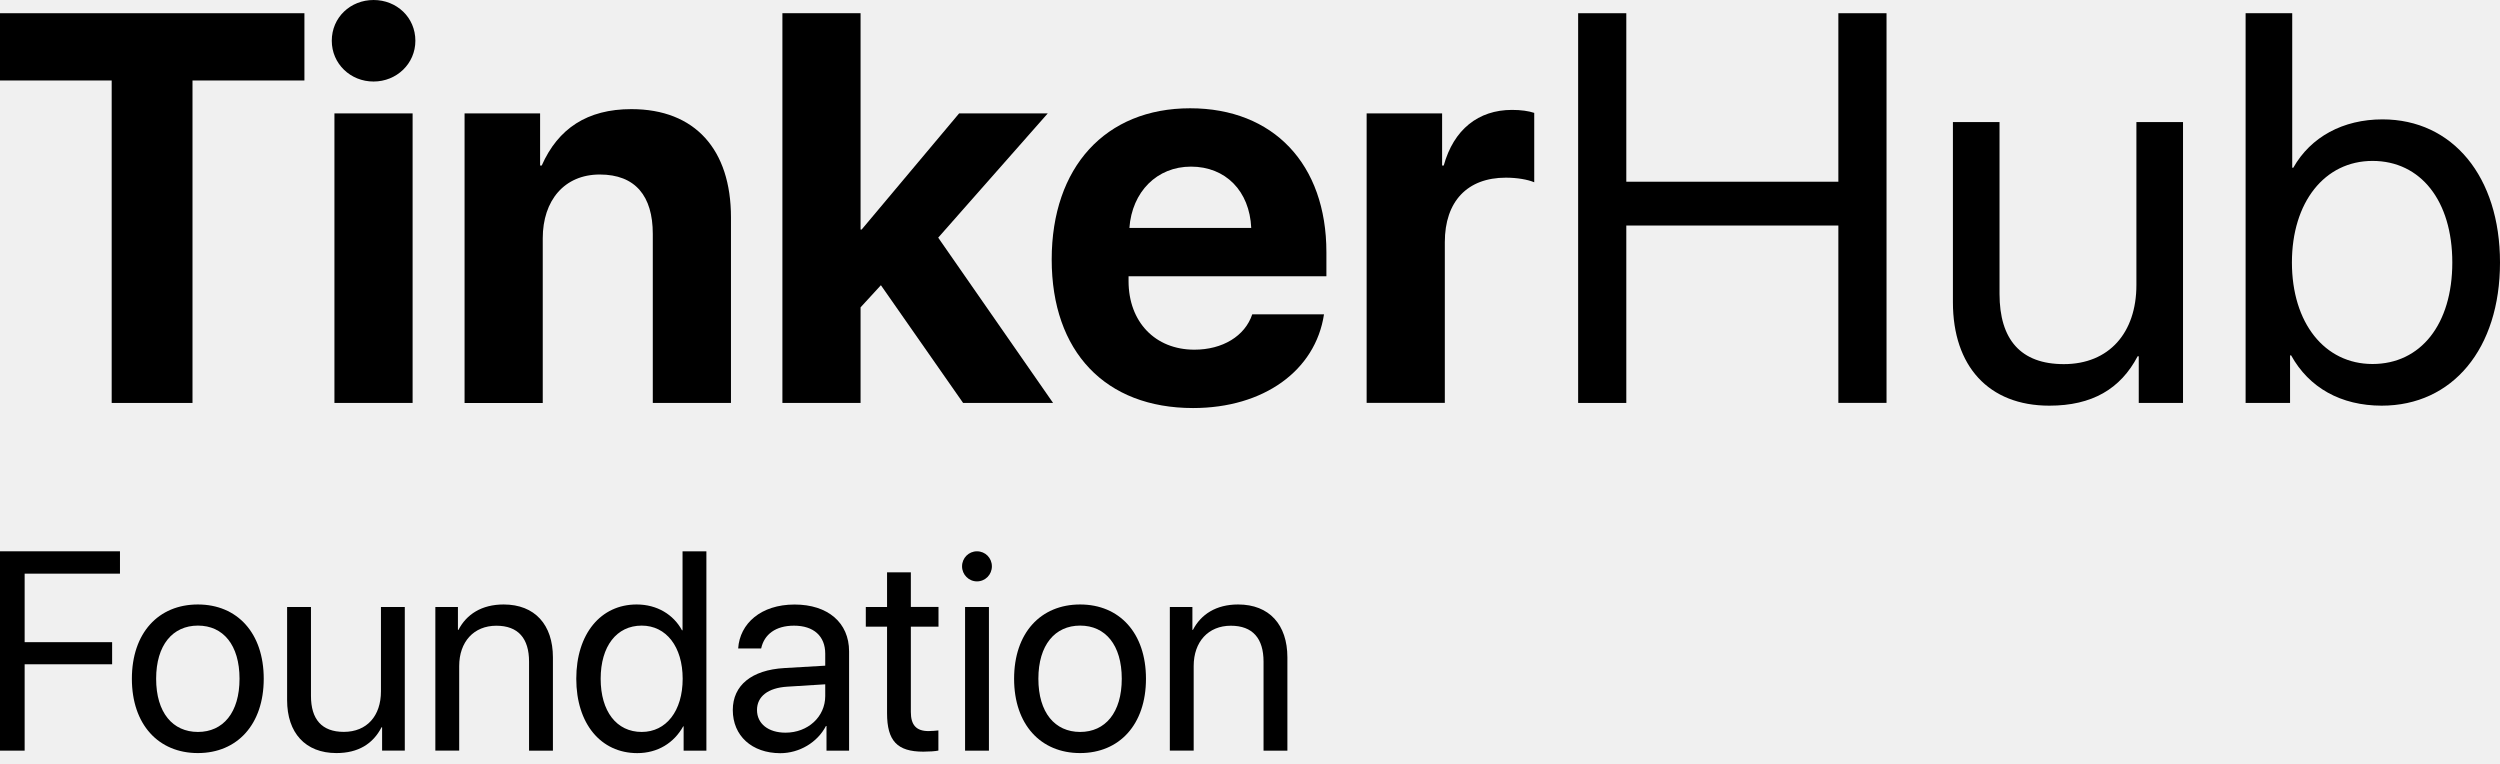
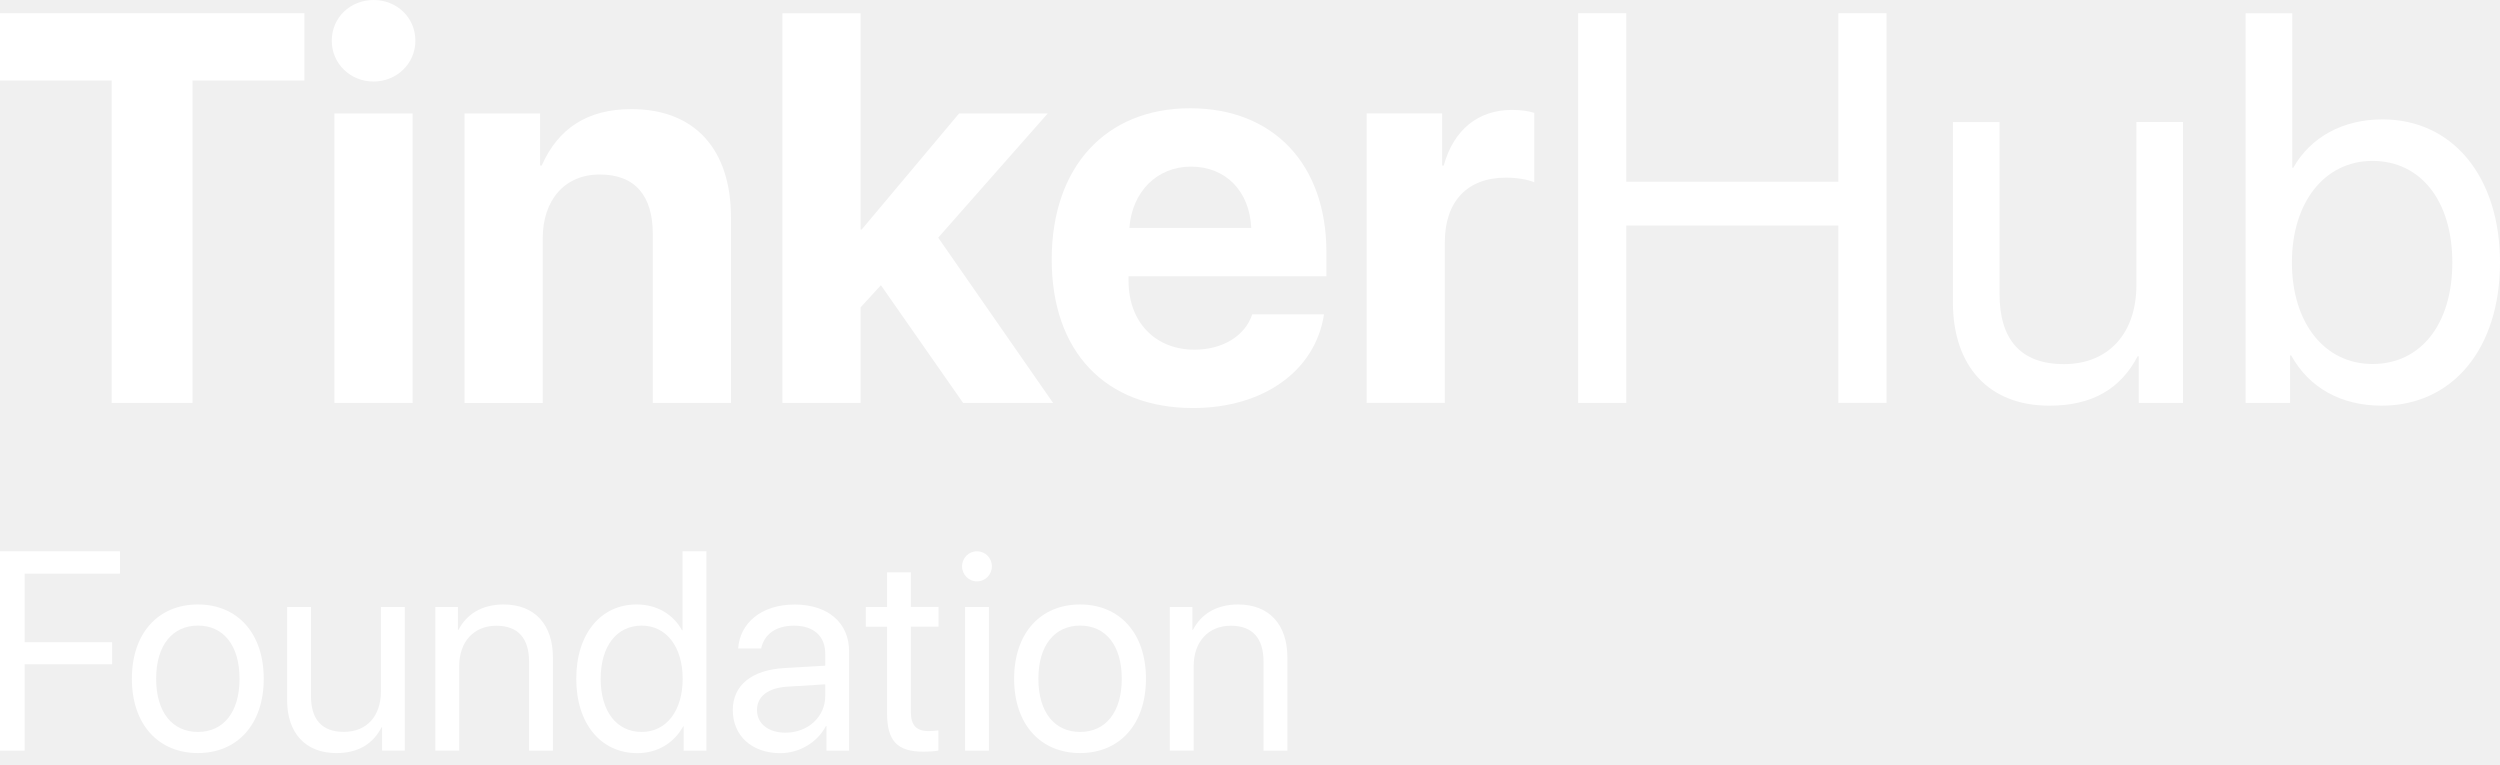
- <svg xmlns="http://www.w3.org/2000/svg" width="180" height="55" viewBox="0 0 180 55" fill="none">
-   <path d="M8.041 29.012V5.795H0V0.952H21.918V5.795H13.86V29.012H8.041Z" fill="black" />
-   <path d="M23.888 2.935C23.888 1.245 25.239 0 26.898 0C28.556 0 29.907 1.245 29.907 2.935C29.907 4.586 28.556 5.87 26.898 5.87C25.235 5.874 23.888 4.59 23.888 2.935ZM24.079 8.167H29.708V29.012H24.079V8.167Z" fill="black" />
-   <path d="M33.449 8.167H38.887V11.918H39.004C40.182 9.254 42.282 7.857 45.46 7.857C50.05 7.857 52.63 10.774 52.63 15.652V29.012H47.001V16.84C47.001 14.119 45.75 12.565 43.182 12.565C40.636 12.565 39.078 14.429 39.078 17.155V29.016H33.449V8.167Z" fill="black" />
-   <path d="M69.054 8.167H75.436L67.551 17.111L75.822 29.012H69.344L63.425 20.535L61.961 22.129V29.012H56.333V0.952H61.961V16.526H62.039L69.054 8.167Z" fill="black" />
-   <path d="M95.328 22.631C94.713 26.693 90.972 29.379 85.902 29.379C79.58 29.379 75.722 25.317 75.722 18.683C75.722 12.032 79.597 7.796 85.69 7.796C91.687 7.796 95.501 11.822 95.501 18.159V19.889H81.256V20.238C81.256 23.173 83.165 25.177 85.997 25.177C88.019 25.177 89.639 24.203 90.162 22.631H95.328ZM81.316 16.412H90.089C89.972 13.748 88.24 11.997 85.75 11.997C83.3 11.997 81.507 13.805 81.316 16.412Z" fill="black" />
-   <path d="M98.394 8.167H103.832V11.918H103.949C104.663 9.333 106.434 7.913 108.863 7.913C109.517 7.913 110.058 7.992 110.465 8.127V13.124C110.002 12.927 109.231 12.792 108.422 12.792C105.646 12.792 104.027 14.504 104.027 17.439V29.007H98.398V8.167H98.394Z" fill="black" />
-   <path d="M132.362 29.012V16.238H117.094V29.012H113.626V0.952H117.094V13.084H132.362V0.952H135.83V29.007H132.362V29.012Z" fill="black" />
-   <path d="M157.172 29.012H153.99V25.649H153.912C152.678 28.003 150.634 29.208 147.551 29.208C143.174 29.208 140.61 26.352 140.61 21.762V8.791H143.966V21.159C143.966 24.444 145.49 26.217 148.595 26.217C151.851 26.217 153.821 23.963 153.821 20.522V8.787H157.177V29.012H157.172Z" fill="black" />
-   <path d="M164.962 25.588H164.884V29.012H161.684V0.952H165.04V12.075H165.118C166.369 9.857 168.703 8.595 171.539 8.595C176.588 8.595 180 12.717 180 18.901C180 25.103 176.588 29.208 171.478 29.208C168.547 29.204 166.252 27.92 164.962 25.588ZM165.018 18.897C165.018 23.251 167.369 26.208 170.82 26.208C174.289 26.208 176.566 23.352 176.566 18.897C176.566 14.464 174.293 11.586 170.82 11.586C167.369 11.586 165.018 14.565 165.018 18.897Z" fill="black" />
-   <path d="M0 54.041V39.694H8.638V41.303H1.774V46.236H8.073V47.828H1.774V54.046H0V54.041Z" fill="black" />
-   <path d="M9.495 48.871C9.495 45.57 11.408 43.522 14.246 43.522C17.077 43.522 18.989 45.57 18.989 48.871C18.989 52.164 17.077 54.221 14.246 54.221C11.408 54.221 9.495 52.164 9.495 48.871ZM17.246 48.871C17.246 46.433 16.064 45.043 14.251 45.043C12.438 45.043 11.242 46.438 11.242 48.871C11.242 51.309 12.434 52.7 14.251 52.7C16.064 52.7 17.246 51.309 17.246 48.871Z" fill="black" />
-   <path d="M29.137 54.041H27.511V52.362H27.472C26.859 53.555 25.794 54.221 24.22 54.221C21.981 54.221 20.672 52.761 20.672 50.411V43.702H22.39V50.108C22.39 51.787 23.168 52.695 24.755 52.695C26.42 52.695 27.428 51.542 27.428 49.779V43.702H29.145V54.041H29.137Z" fill="black" />
-   <path d="M31.354 43.702H32.971V45.35H33.01C33.584 44.237 34.675 43.522 36.262 43.522C38.51 43.522 39.81 44.982 39.81 47.332V54.046H38.092V47.639C38.092 45.969 37.314 45.052 35.736 45.052C34.119 45.052 33.062 46.205 33.062 47.955V54.041H31.345V43.702H31.354Z" fill="black" />
-   <path d="M41.492 48.871C41.492 45.631 43.257 43.522 45.839 43.522C47.309 43.522 48.491 44.25 49.104 45.381H49.143V39.694H50.86V54.046H49.221V52.296H49.191C48.53 53.489 47.356 54.225 45.878 54.225C43.266 54.221 41.492 52.112 41.492 48.871ZM43.248 48.871C43.248 51.217 44.391 52.7 46.204 52.7C47.969 52.7 49.152 51.187 49.152 48.871C49.152 46.565 47.969 45.044 46.204 45.044C44.391 45.044 43.248 46.534 43.248 48.871Z" fill="black" />
-   <path d="M52.761 51.121C52.761 49.349 54.113 48.236 56.478 48.1L59.417 47.929V47.065C59.417 45.802 58.586 45.048 57.169 45.048C55.847 45.048 55.021 45.675 54.804 46.688H53.148C53.265 44.899 54.782 43.526 57.208 43.526C59.612 43.526 61.134 44.837 61.134 46.898V54.05H59.508V52.27H59.469C58.856 53.454 57.556 54.23 56.173 54.23C54.135 54.221 52.761 52.98 52.761 51.121ZM59.417 50.117V49.27L56.673 49.441C55.291 49.529 54.504 50.148 54.504 51.121C54.504 52.108 55.321 52.752 56.556 52.752C58.173 52.752 59.417 51.608 59.417 50.117Z" fill="black" />
-   <path d="M65.581 41.202V43.697H67.572V45.118H65.581V51.266C65.581 52.208 65.977 52.638 66.855 52.638C67.05 52.638 67.446 52.608 67.564 52.59V54.041C67.355 54.09 66.885 54.12 66.481 54.12C64.599 54.12 63.868 53.344 63.868 51.353V45.122H62.338V43.702H63.868V41.207H65.581V41.202Z" fill="black" />
-   <path d="M69.268 40.777C69.268 40.172 69.751 39.694 70.342 39.694C70.942 39.694 71.416 40.172 71.416 40.777C71.416 41.373 70.942 41.86 70.342 41.86C69.751 41.86 69.268 41.373 69.268 40.777ZM69.485 43.702H71.203V54.046H69.485V43.702Z" fill="black" />
-   <path d="M73.015 48.871C73.015 45.57 74.928 43.522 77.767 43.522C80.597 43.522 82.51 45.57 82.51 48.871C82.51 52.164 80.597 54.221 77.767 54.221C74.928 54.221 73.015 52.164 73.015 48.871ZM80.767 48.871C80.767 46.433 79.584 45.043 77.771 45.043C75.958 45.043 74.763 46.438 74.763 48.871C74.763 51.309 75.954 52.7 77.771 52.7C79.58 52.7 80.767 51.309 80.767 48.871Z" fill="black" />
-   <path d="M84.236 43.702H85.853V45.35H85.893C86.466 44.237 87.558 43.522 89.144 43.522C91.392 43.522 92.692 44.982 92.692 47.332V54.046H90.975V47.639C90.975 45.969 90.197 45.052 88.618 45.052C87.001 45.052 85.945 46.205 85.945 47.955V54.041H84.228V43.702H84.236Z" fill="black" />
+ <svg xmlns="http://www.w3.org/2000/svg" width="85" height="26" viewBox="0 0 85 26" fill="none">
+   <path d="M3.797 13.7V2.737H0V0.45H10.35V2.737H6.545V13.7H3.797Z" fill="white" />
+   <path d="M11.28 1.386C11.28 0.588 11.918 0 12.702 0C13.485 0 14.123 0.588 14.123 1.386C14.123 2.165 13.485 2.772 12.702 2.772C11.916 2.774 11.28 2.167 11.28 1.386ZM11.37 3.857H14.029V13.7H11.37V3.857Z" fill="white" />
+   <path d="M15.795 3.857H18.363V5.628H18.419C18.975 4.37 19.966 3.71 21.467 3.71C23.634 3.71 24.853 5.088 24.853 7.391V13.7H22.195V7.952C22.195 6.668 21.604 5.933 20.392 5.933C19.189 5.933 18.453 6.814 18.453 8.101V13.702H15.795V3.857Z" fill="white" />
+   <path d="M32.609 3.857H35.623L31.899 8.08L35.805 13.7H32.746L29.951 9.697L29.26 10.45V13.7H26.602V0.45H29.26V7.804H29.297L32.609 3.857Z" fill="white" />
+   <path d="M45.016 10.687C44.726 12.605 42.959 13.873 40.565 13.873C37.579 13.873 35.758 11.955 35.758 8.823C35.758 5.682 37.588 3.681 40.465 3.681C43.296 3.681 45.098 5.583 45.098 8.575V9.392H38.371V9.557C38.371 10.943 39.272 11.889 40.61 11.889C41.565 11.889 42.329 11.429 42.577 10.687H45.016ZM38.399 7.75H42.542C42.487 6.492 41.669 5.665 40.493 5.665C39.336 5.665 38.489 6.519 38.399 7.75Z" fill="white" />
+   <path d="M46.464 3.856H49.032V5.628H49.087C49.424 4.407 50.261 3.737 51.408 3.737C51.716 3.737 51.972 3.774 52.164 3.838V6.197C51.946 6.104 51.581 6.04 51.199 6.04C49.889 6.04 49.124 6.849 49.124 8.235V13.698H46.466V3.856H46.464Z" fill="white" />
+   <path d="M62.504 13.7V7.668H55.294V13.7H53.657V0.45H55.294V6.179H62.504V0.45H64.142V13.698H62.504V13.7Z" fill="white" />
+   <path d="M74.22 13.7H72.718V12.112H72.681C72.098 13.224 71.133 13.793 69.677 13.793C67.61 13.793 66.399 12.444 66.399 10.277V4.151H67.984V9.992C67.984 11.543 68.704 12.38 70.17 12.38C71.707 12.38 72.638 11.316 72.638 9.691V4.149H74.222V13.7H74.22Z" fill="white" />
+   <path d="M77.899 12.083H77.862V13.7H76.351V0.45H77.936V5.702H77.972C78.563 4.655 79.665 4.059 81.005 4.059C83.389 4.059 85 6.006 85 8.926C85 11.854 83.389 13.793 80.976 13.793C79.592 13.791 78.508 13.184 77.899 12.083ZM77.925 8.924C77.925 10.98 79.036 12.376 80.665 12.376C82.303 12.376 83.379 11.027 83.379 8.924C83.379 6.831 82.305 5.471 80.665 5.471C79.036 5.471 77.925 6.878 77.925 8.924Z" fill="white" />
+   <path d="M0 25.52V18.744H4.079V19.504H0.838V21.834H3.812V22.585H0.838V25.522H0V25.52Z" fill="white" />
+   <path d="M4.484 23.078C4.484 21.519 5.387 20.552 6.728 20.552C8.064 20.552 8.967 21.519 8.967 23.078C8.967 24.633 8.064 25.604 6.728 25.604C5.387 25.604 4.484 24.633 4.484 23.078ZM8.144 23.078C8.144 21.927 7.586 21.27 6.73 21.27C5.873 21.27 5.309 21.929 5.309 23.078C5.309 24.23 5.871 24.886 6.73 24.886C7.586 24.886 8.144 24.23 8.144 23.078Z" fill="white" />
+   <path d="M13.759 25.52H12.991V24.727H12.973C12.683 25.29 12.18 25.605 11.437 25.605C10.38 25.605 9.762 24.915 9.762 23.805V20.637H10.573V23.662C10.573 24.455 10.94 24.884 11.69 24.884C12.476 24.884 12.952 24.339 12.952 23.507V20.637H13.763V25.52H13.759Z" fill="white" />
+   <path d="M14.806 20.637H15.57V21.416H15.588C15.859 20.89 16.374 20.552 17.124 20.552C18.185 20.552 18.799 21.241 18.799 22.351V25.522H17.988V22.496C17.988 21.707 17.62 21.275 16.875 21.275C16.111 21.275 15.613 21.819 15.613 22.645V25.52H14.802V20.637H14.806Z" fill="white" />
+   <path d="M19.593 23.078C19.593 21.548 20.427 20.552 21.646 20.552C22.34 20.552 22.899 20.896 23.188 21.43H23.207V18.744H24.018V25.522H23.244V24.695H23.229C22.917 25.259 22.363 25.607 21.665 25.607C20.431 25.605 19.593 24.608 19.593 23.078ZM20.423 23.078C20.423 24.186 20.963 24.886 21.819 24.886C22.652 24.886 23.211 24.172 23.211 23.078C23.211 21.989 22.652 21.271 21.819 21.271C20.963 21.271 20.423 21.975 20.423 23.078Z" fill="white" />
+   <path d="M24.915 24.14C24.915 23.304 25.553 22.778 26.67 22.714L28.058 22.633V22.225C28.058 21.629 27.666 21.273 26.997 21.273C26.372 21.273 25.982 21.569 25.88 22.047H25.098C25.153 21.202 25.869 20.554 27.015 20.554C28.15 20.554 28.869 21.173 28.869 22.146V25.523H28.101V24.683H28.082C27.793 25.242 27.179 25.608 26.526 25.608C25.564 25.604 24.915 25.018 24.915 24.14ZM28.058 23.666V23.267L26.762 23.347C26.11 23.389 25.738 23.681 25.738 24.14C25.738 24.606 26.124 24.911 26.707 24.911C27.471 24.911 28.058 24.37 28.058 23.666Z" fill="white" />
+   <path d="M30.969 19.456V20.635H31.909V21.306H30.969V24.209C30.969 24.654 31.156 24.857 31.57 24.857C31.663 24.857 31.85 24.842 31.905 24.834V25.519C31.807 25.542 31.585 25.557 31.394 25.557C30.505 25.557 30.16 25.19 30.16 24.25V21.308H29.438V20.637H30.16V19.459H30.969V19.456Z" fill="white" />
+   <path d="M32.71 19.256C32.71 18.97 32.938 18.744 33.217 18.744C33.5 18.744 33.724 18.97 33.724 19.256C33.724 19.537 33.5 19.767 33.217 19.767C32.938 19.767 32.71 19.537 32.71 19.256ZM32.812 20.637H33.623V25.522H32.812V20.637Z" fill="white" />
+   <path d="M34.48 23.078C34.48 21.519 35.383 20.552 36.723 20.552C38.06 20.552 38.963 21.519 38.963 23.078C38.963 24.633 38.06 25.604 36.723 25.604C35.383 25.604 34.48 24.633 34.48 23.078ZM38.14 23.078C38.14 21.927 37.581 21.27 36.725 21.27C35.869 21.27 35.305 21.929 35.305 23.078C35.305 24.23 35.867 24.886 36.725 24.886C37.58 24.886 38.14 24.23 38.14 23.078Z" fill="white" />
+   <path d="M39.778 20.637H40.542V21.416H40.56C40.831 20.89 41.346 20.552 42.096 20.552C43.157 20.552 43.771 21.241 43.771 22.351V25.522H42.96V22.496C42.96 21.707 42.593 21.275 41.847 21.275C41.084 21.275 40.585 21.819 40.585 22.645V25.52H39.774V20.637H39.778Z" fill="white" />
</svg>
